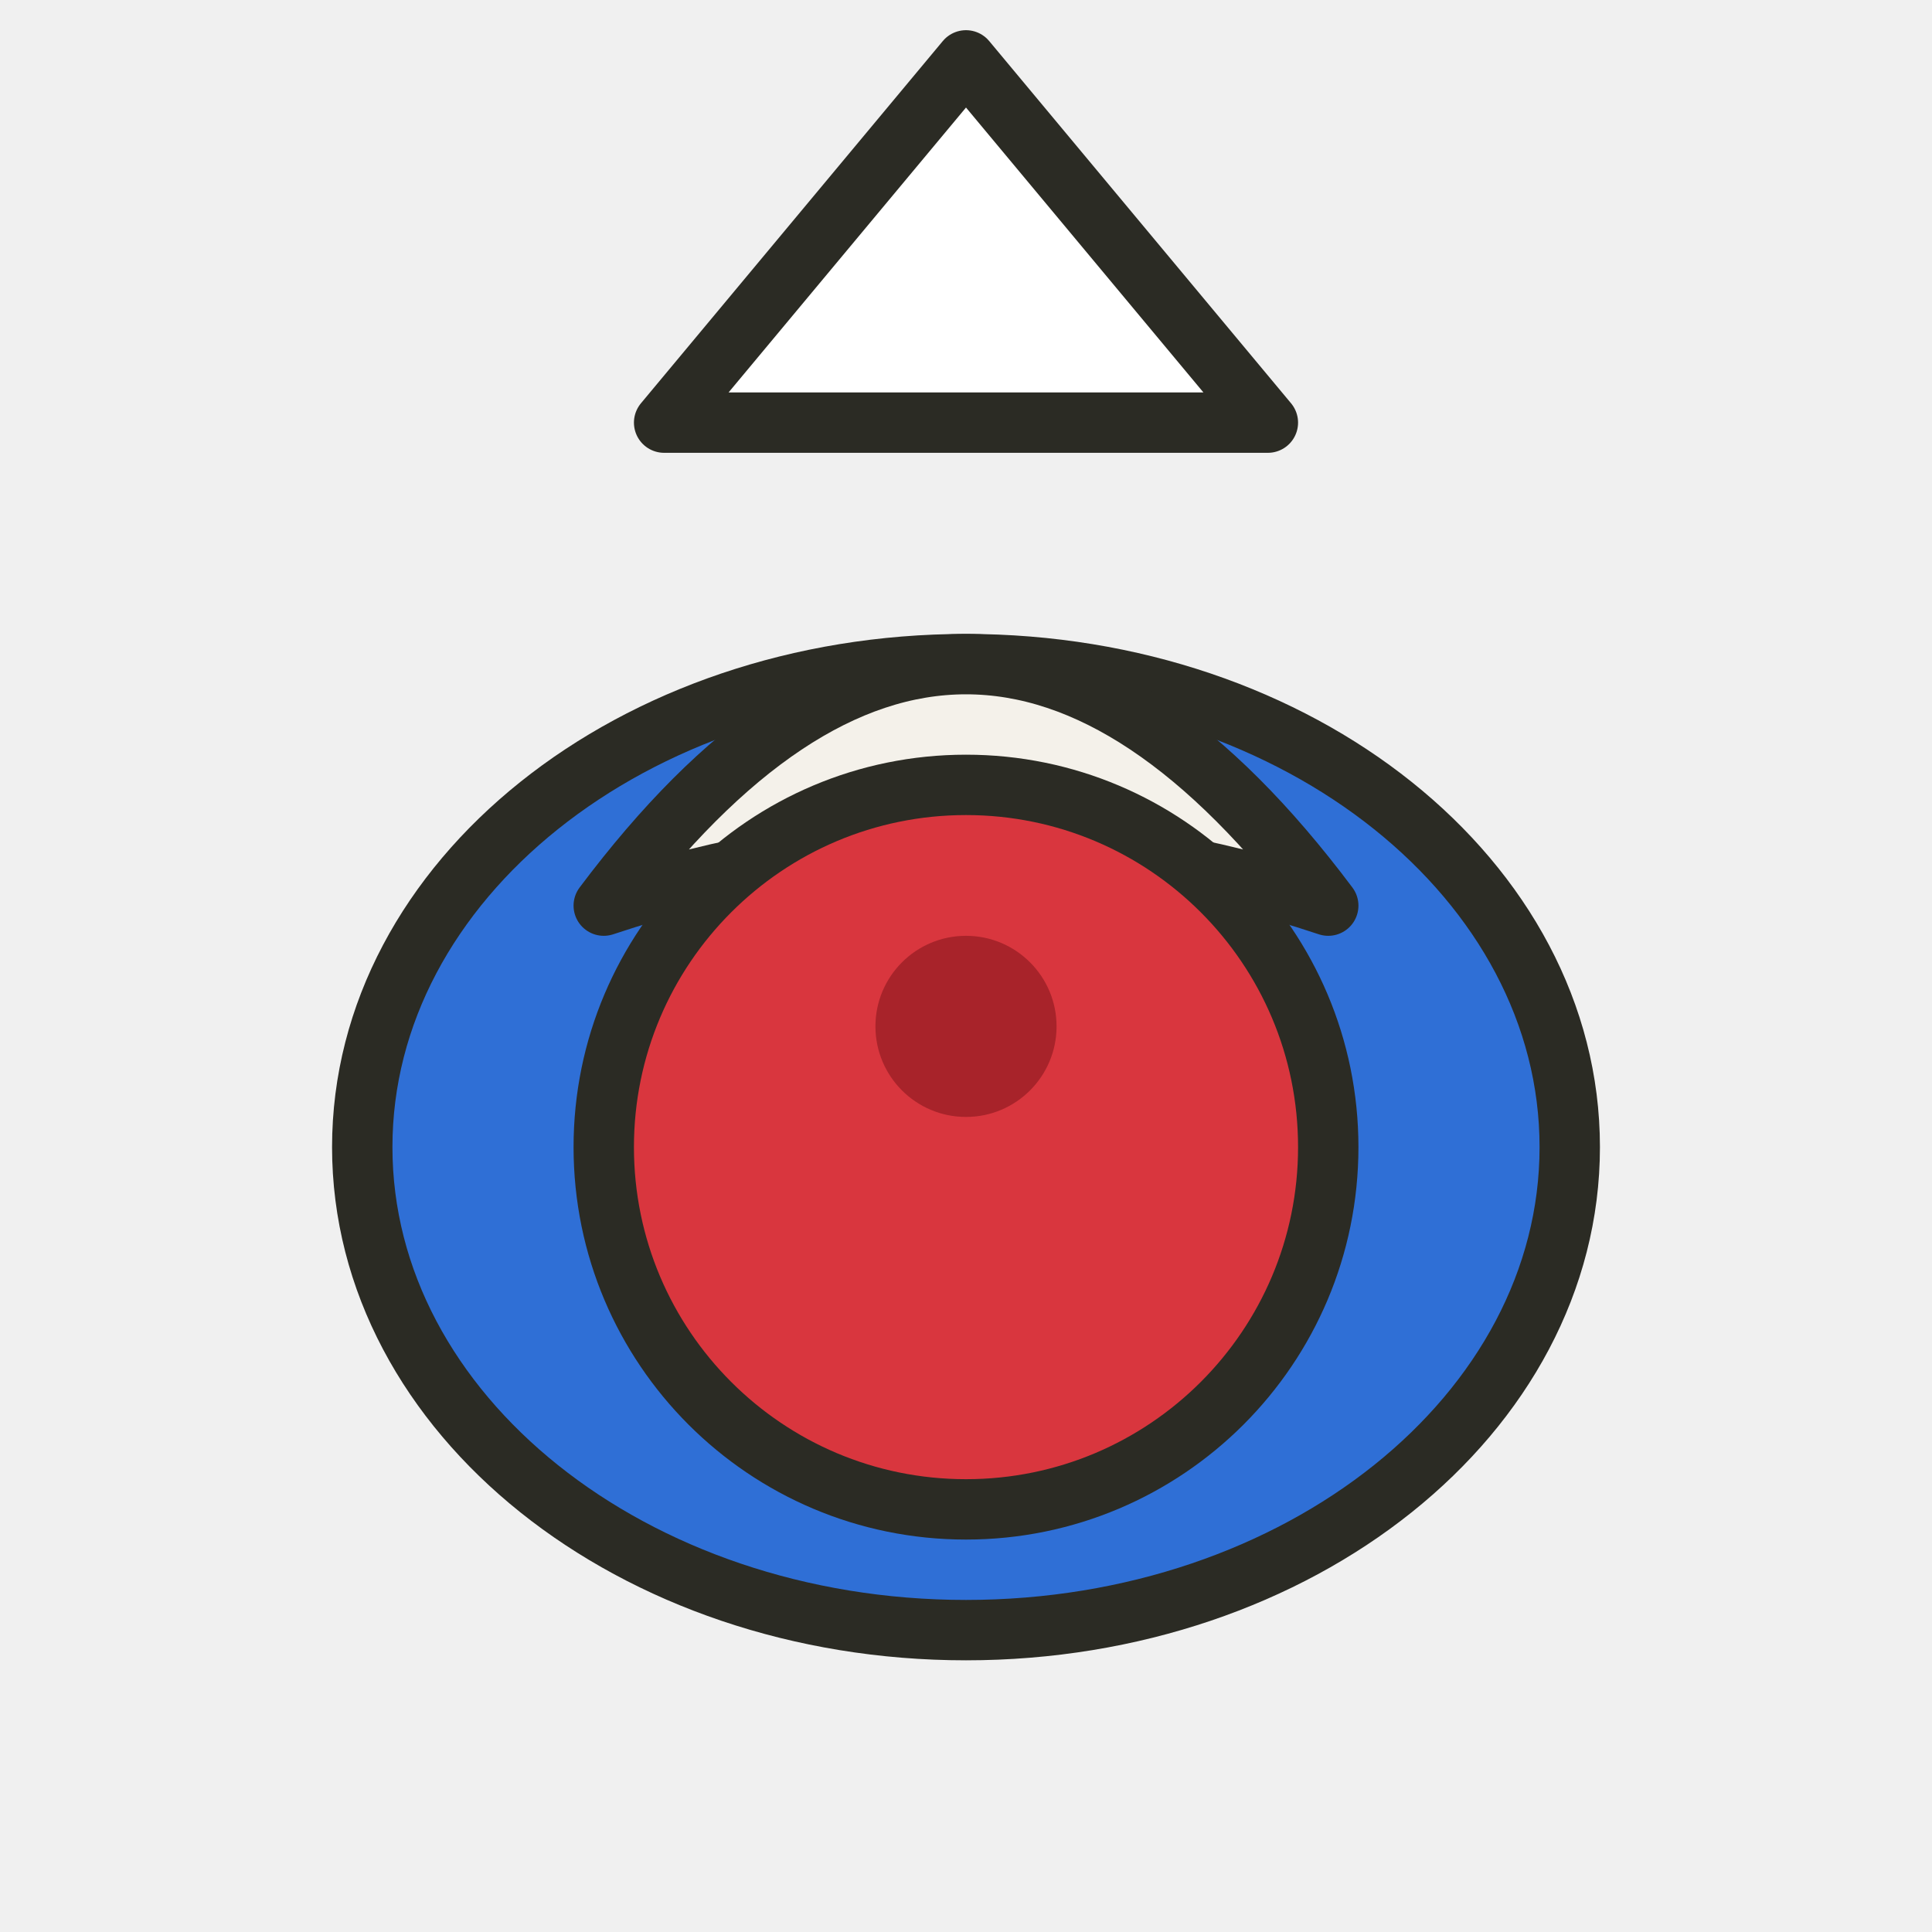
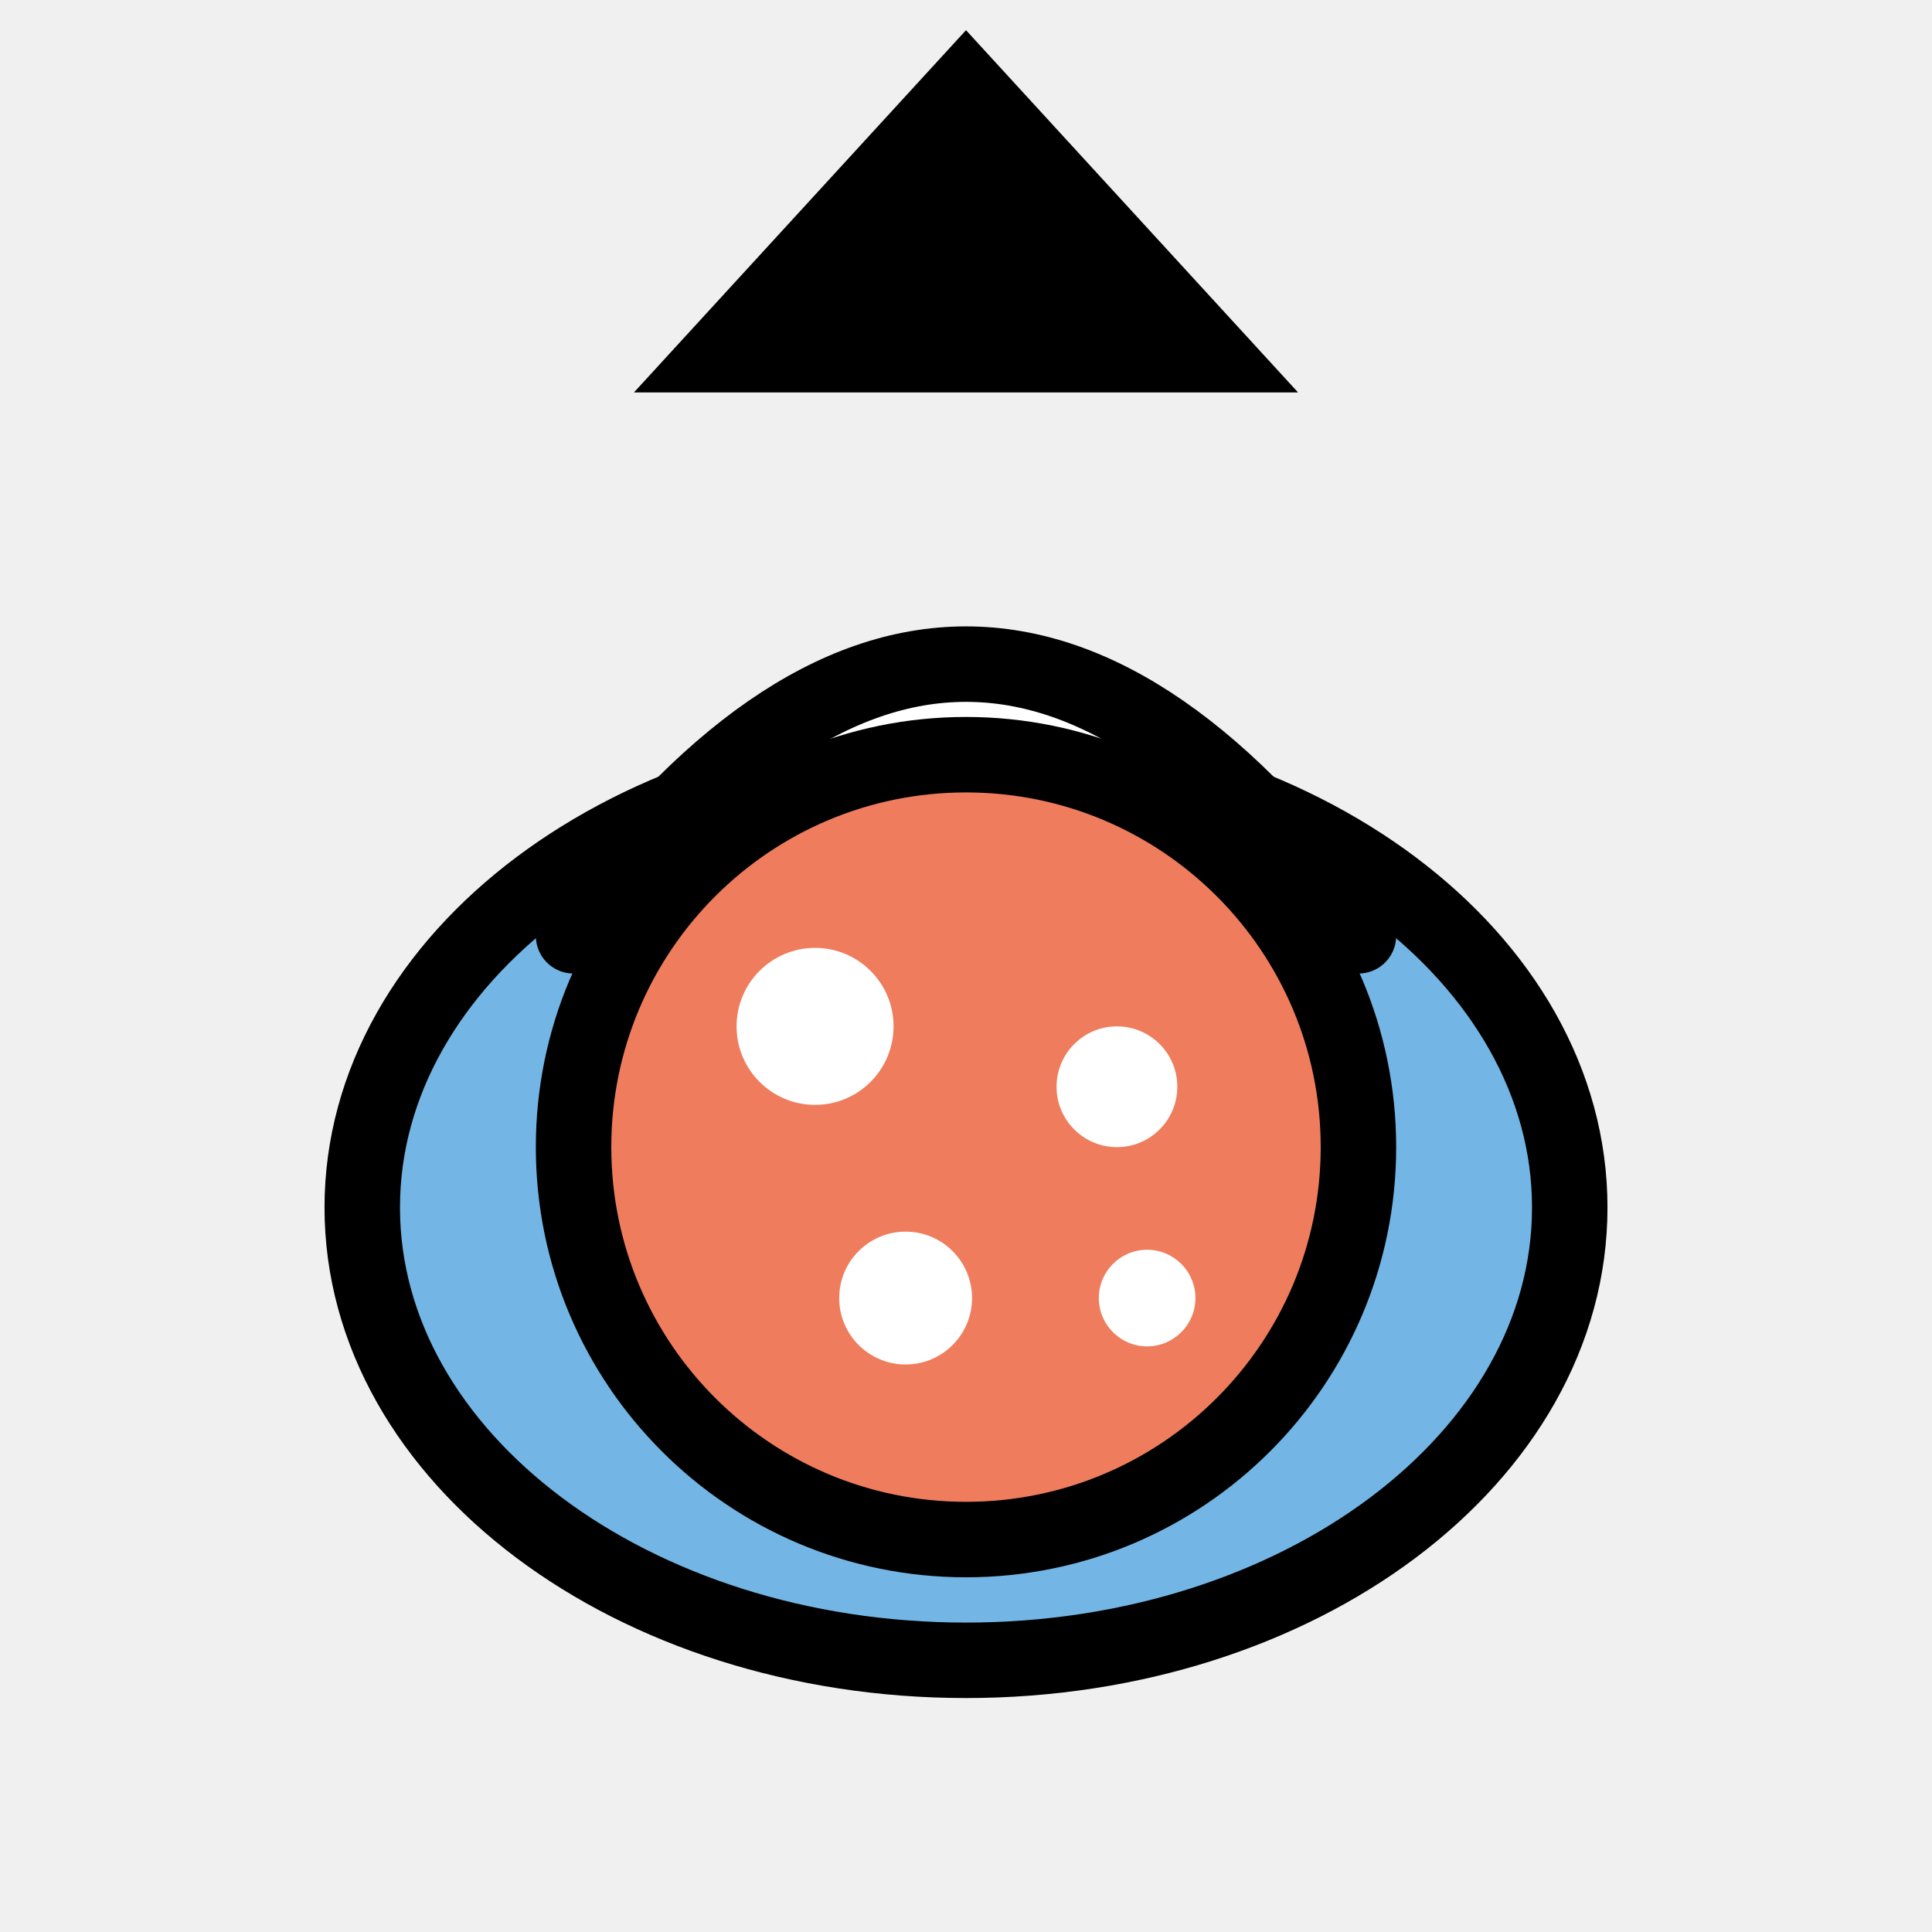
- <svg xmlns="http://www.w3.org/2000/svg" viewBox="0 0 64 64" role="img" aria-label="Gnome seen from above, facing up">
-   <path d="M32 2 L42 14 L22 14 Z" fill="#ffffff" stroke="#2b2b24" stroke-width="2" stroke-linejoin="round" />
-   <ellipse cx="32" cy="38" rx="20" ry="16" fill="#2f6fd6" stroke="#2b2b24" stroke-width="2" />
-   <path d="M20 30 Q32 14 44 30 Q32 26 20 30 Z" fill="#f4f1ea" stroke="#2b2b24" stroke-width="2" stroke-linejoin="round" />
-   <circle cx="32" cy="38" r="12" fill="#d9363e" stroke="#2b2b24" stroke-width="2" />
-   <circle cx="32" cy="34" r="3" fill="#a8232a" />
+ <svg xmlns="http://www.w3.org/2000/svg" viewBox="0 0 64 64" role="img" aria-label="Gnome seen from above, looking up">
+   <path d="M32 1 L43 13 L21 13 Z" fill="#000000" />
+   <ellipse cx="32" cy="40" rx="20" ry="15" fill="#73b6e5" stroke="#000000" stroke-width="2.5" />
+   <path d="M19 31 Q32 13 45 31 Q32 26 19 31 Z" fill="#ffffff" stroke="#000000" stroke-width="2.5" stroke-linejoin="round" />
+   <circle cx="32" cy="38" r="13" fill="#ef7d5d" stroke="#000000" stroke-width="2.5" />
+   <circle cx="27" cy="34" r="2.6" fill="#ffffff" />
+   <circle cx="37" cy="36" r="2" fill="#ffffff" />
+   <circle cx="30" cy="43" r="2.2" fill="#ffffff" />
+   <circle cx="38" cy="43" r="1.6" fill="#ffffff" />
</svg>
